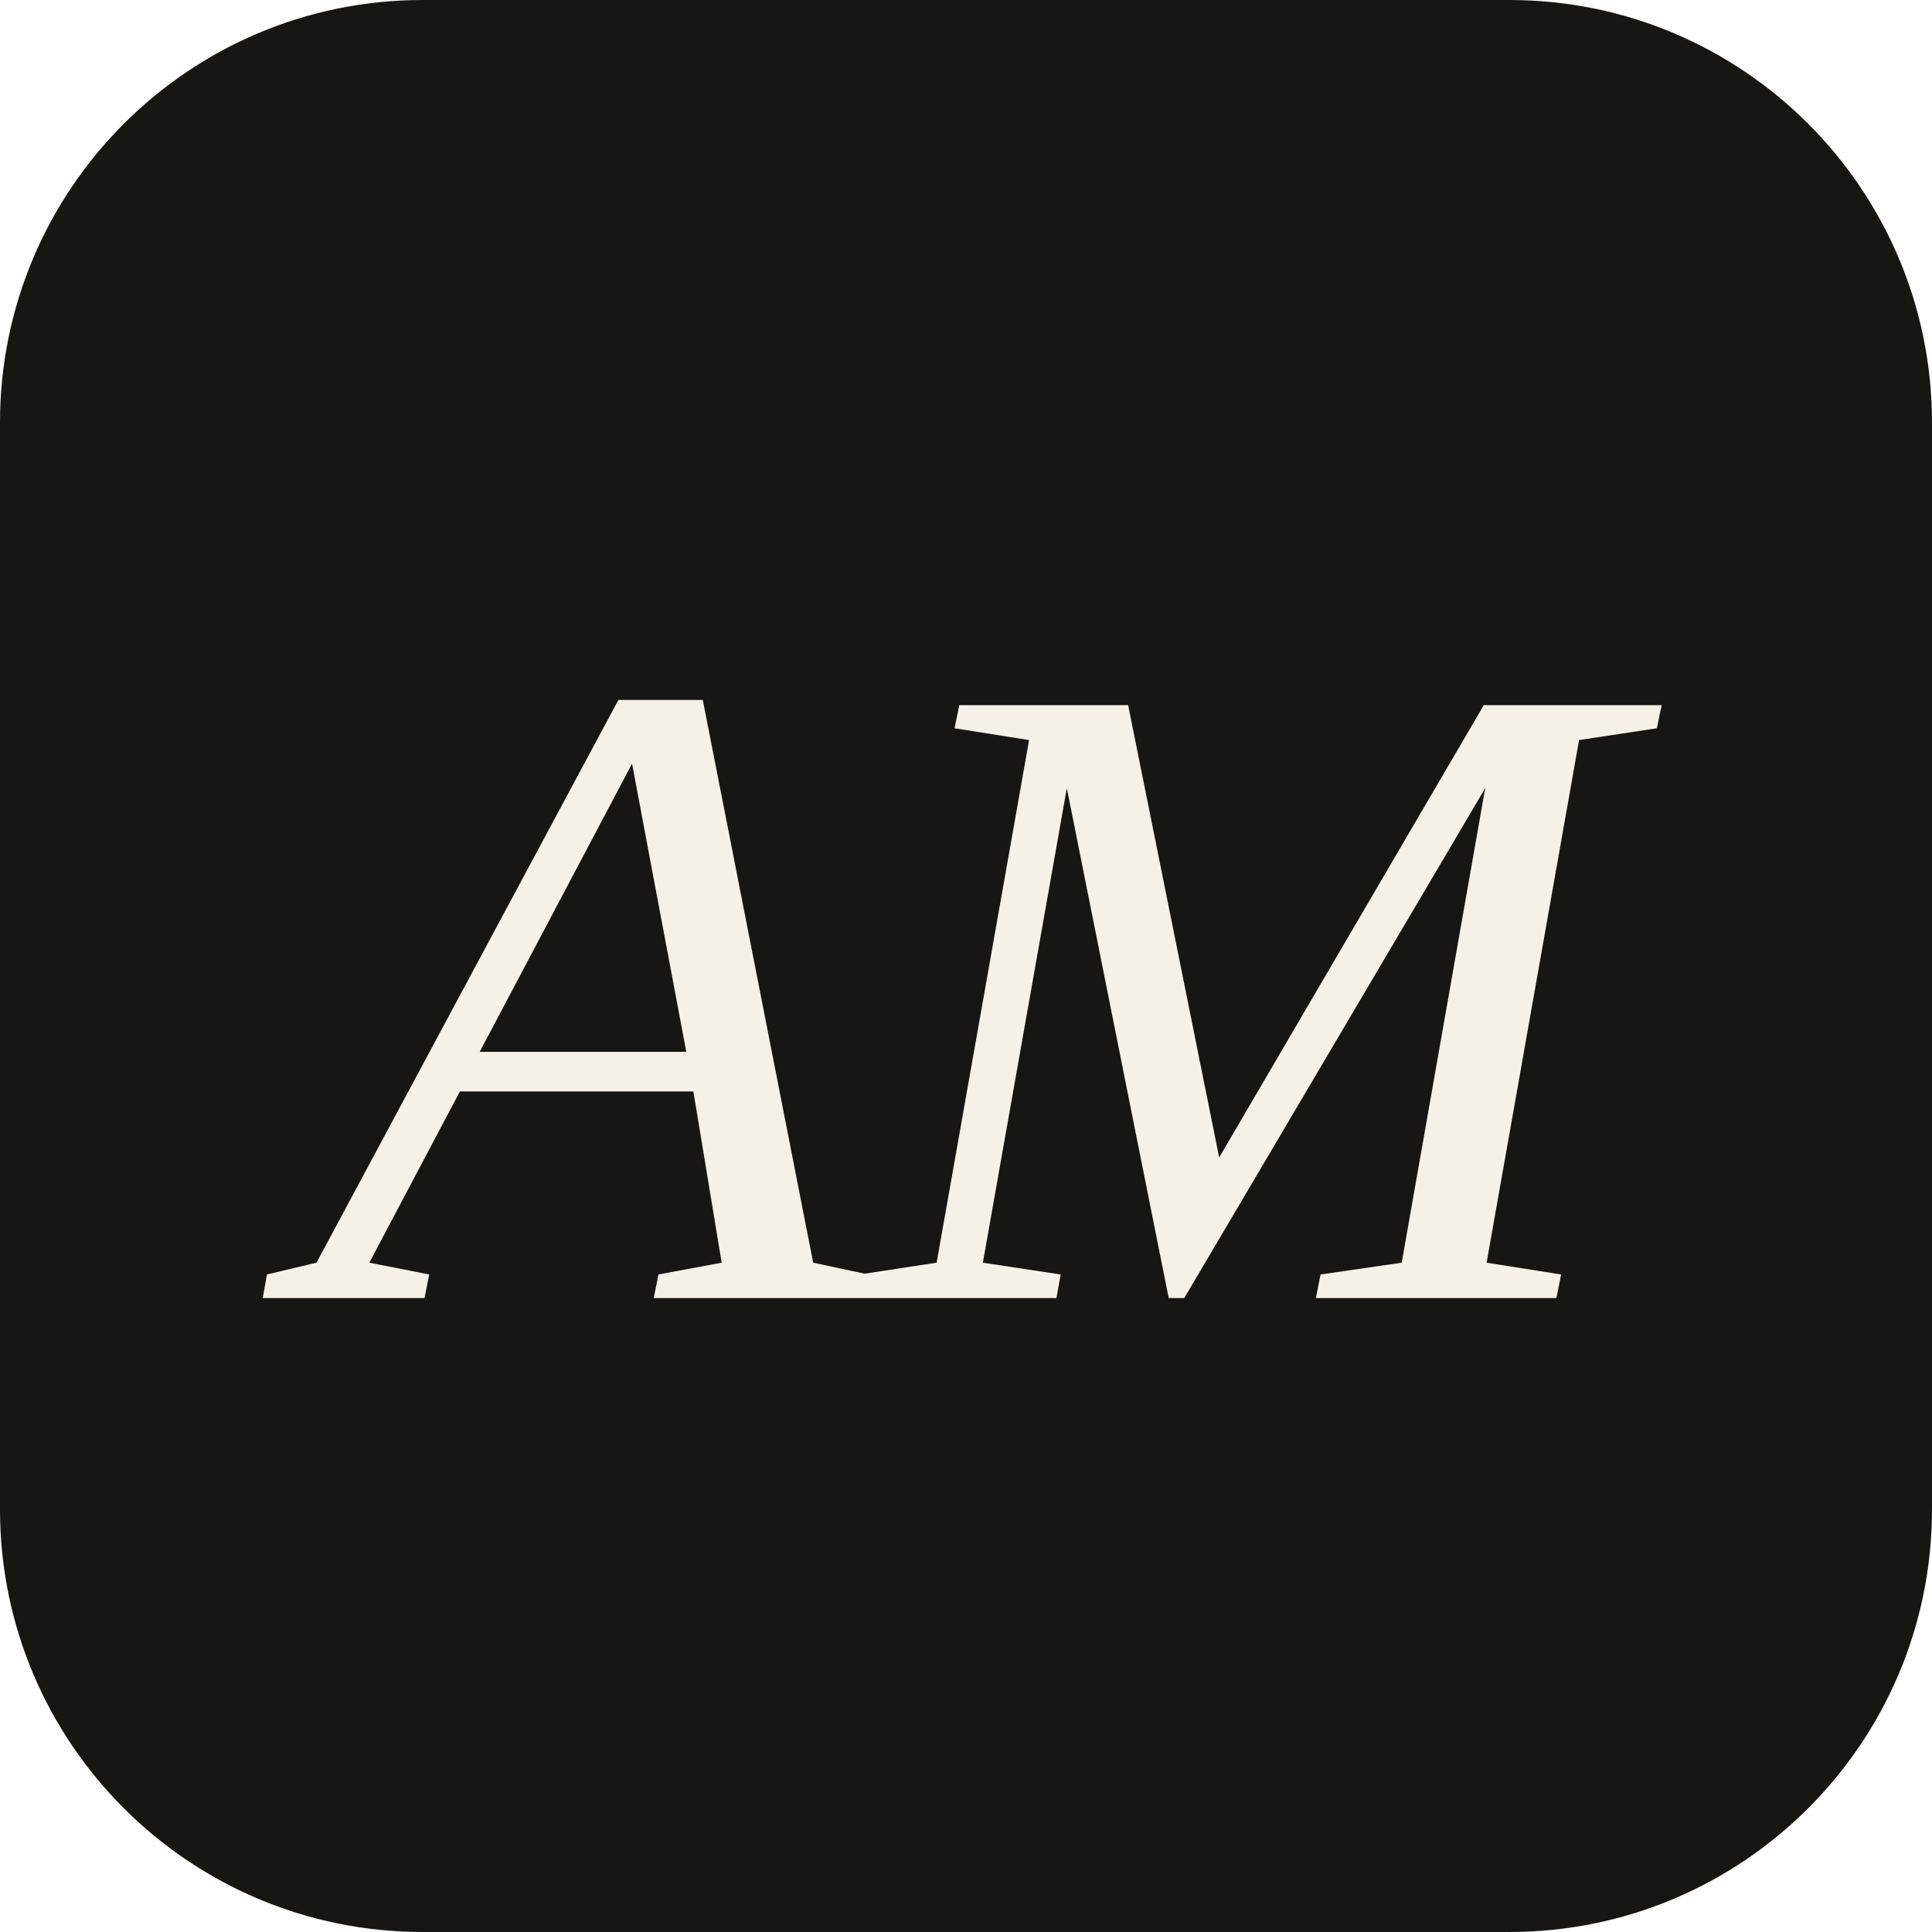
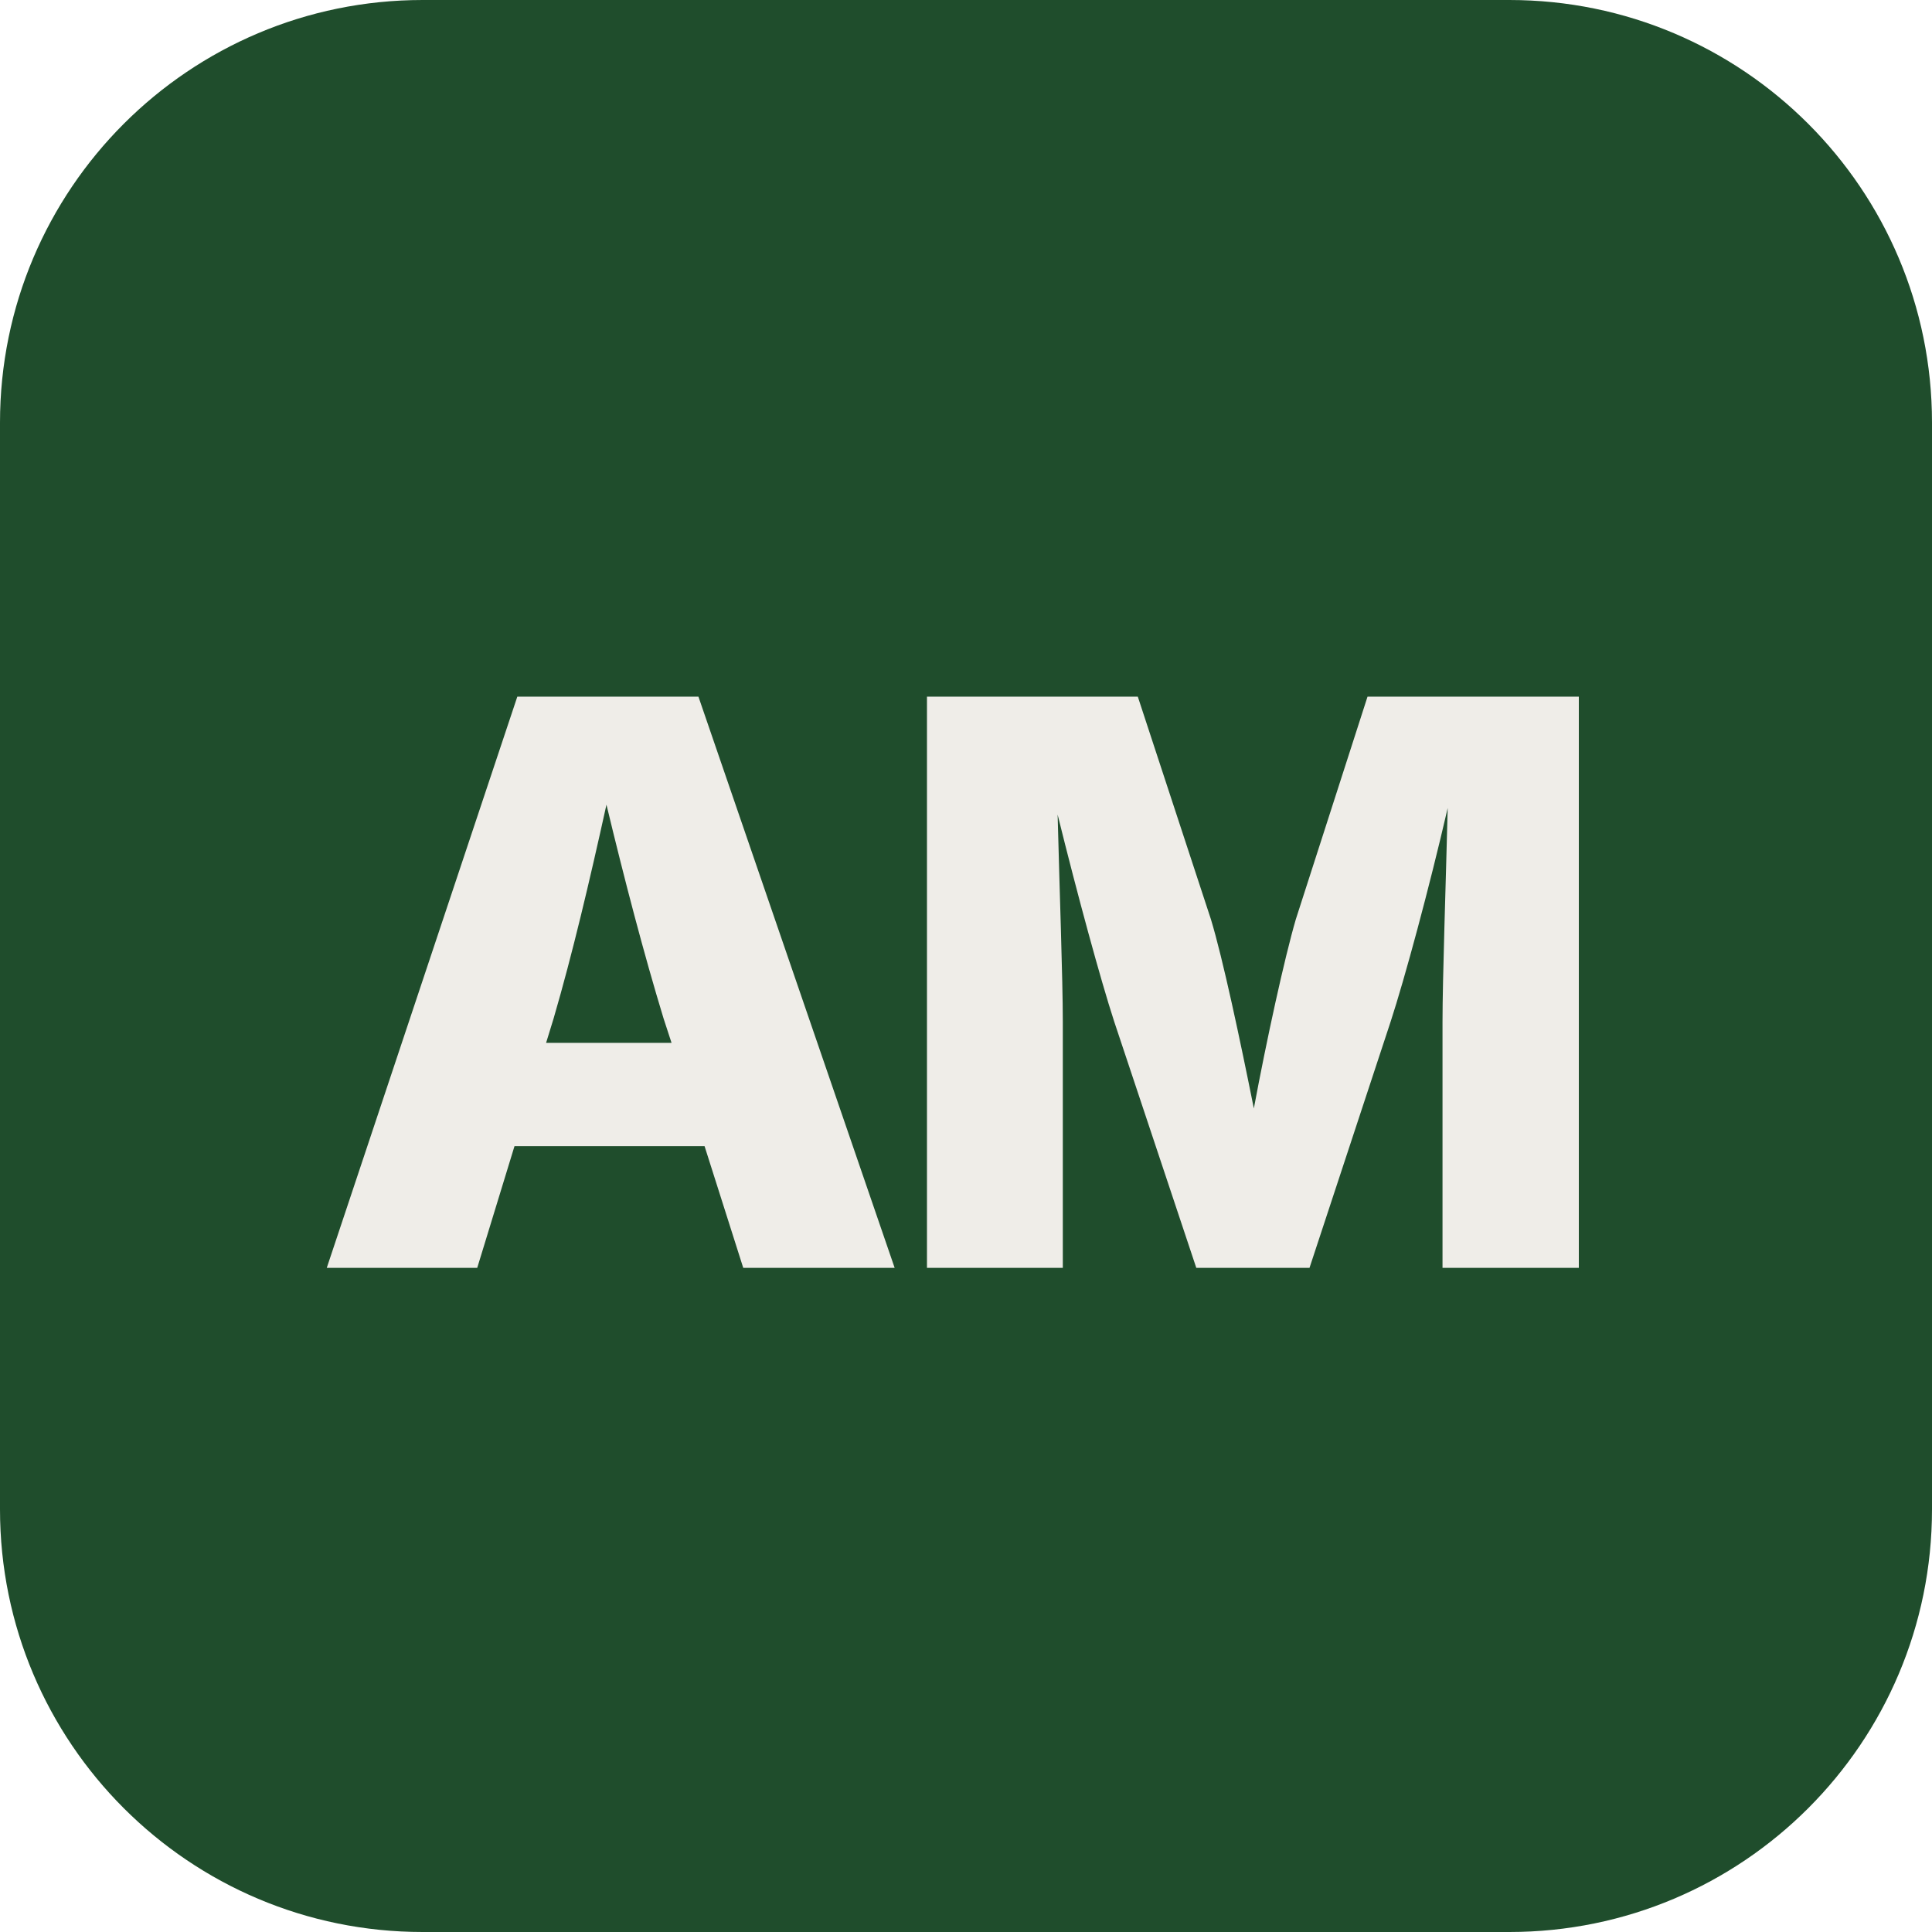
<svg xmlns="http://www.w3.org/2000/svg" viewBox="0 0 64 64">
-   <rect width="64" height="64" rx="14" fill="#181613" />
-   <text x="32" y="43" text-anchor="middle" font-family="Georgia, 'Times New Roman', serif" font-style="italic" font-size="30" fill="#f5f1e8">AM</text>
+   <rect width="64" height="64" rx="14" fill="#1f4d2c" />
+   <text x="32" y="42" text-anchor="middle" font-family="ui-sans-serif, system-ui, -apple-system, sans-serif" font-weight="800" font-size="26" letter-spacing="-1" fill="#efede8">AM</text>
</svg>
